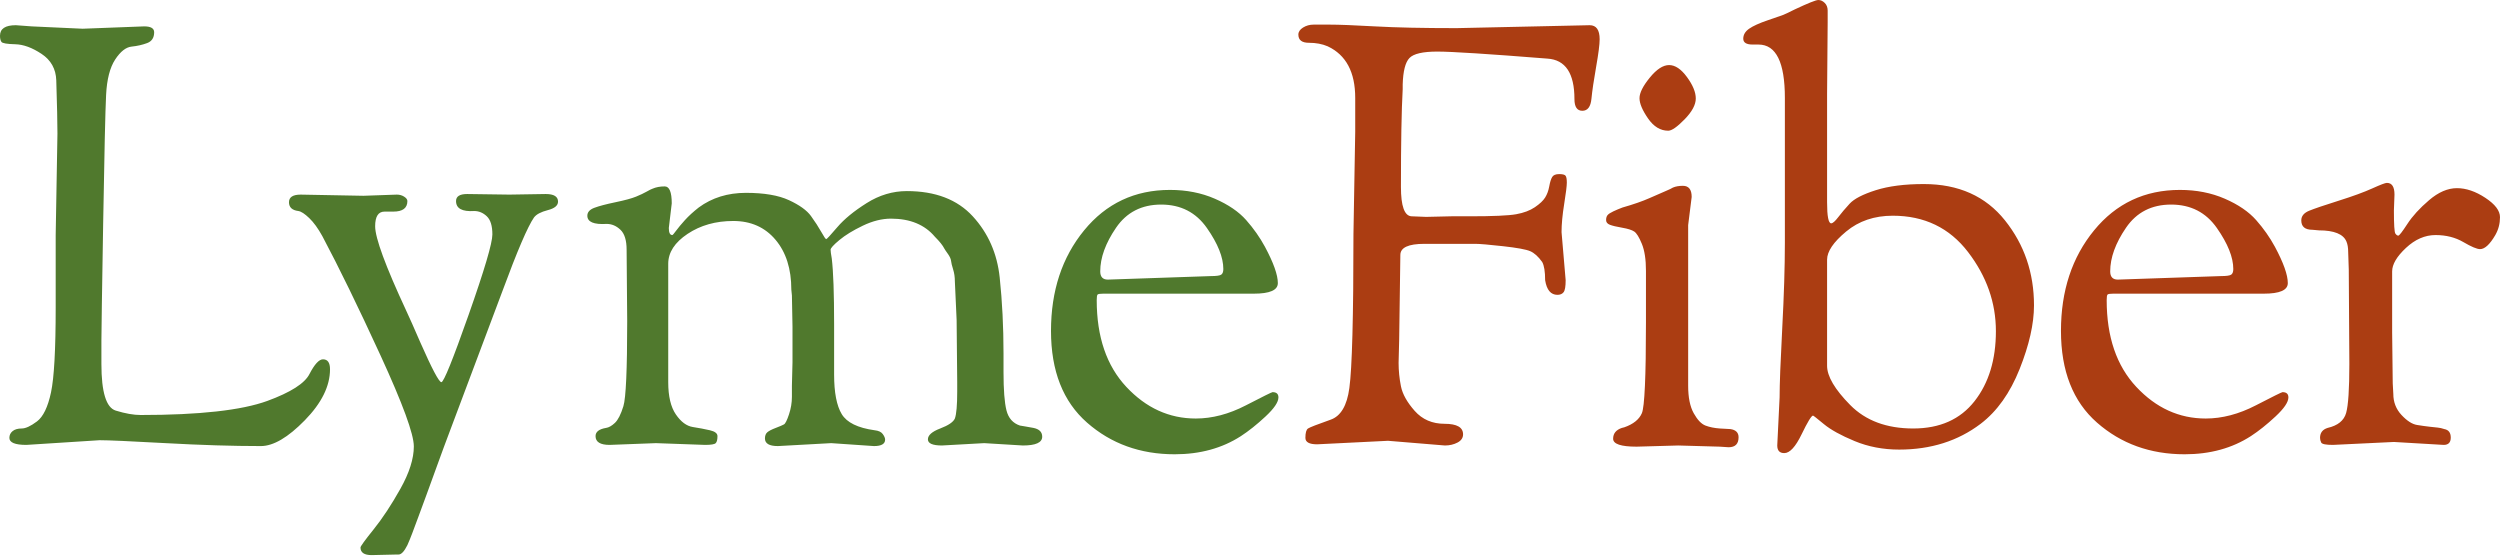
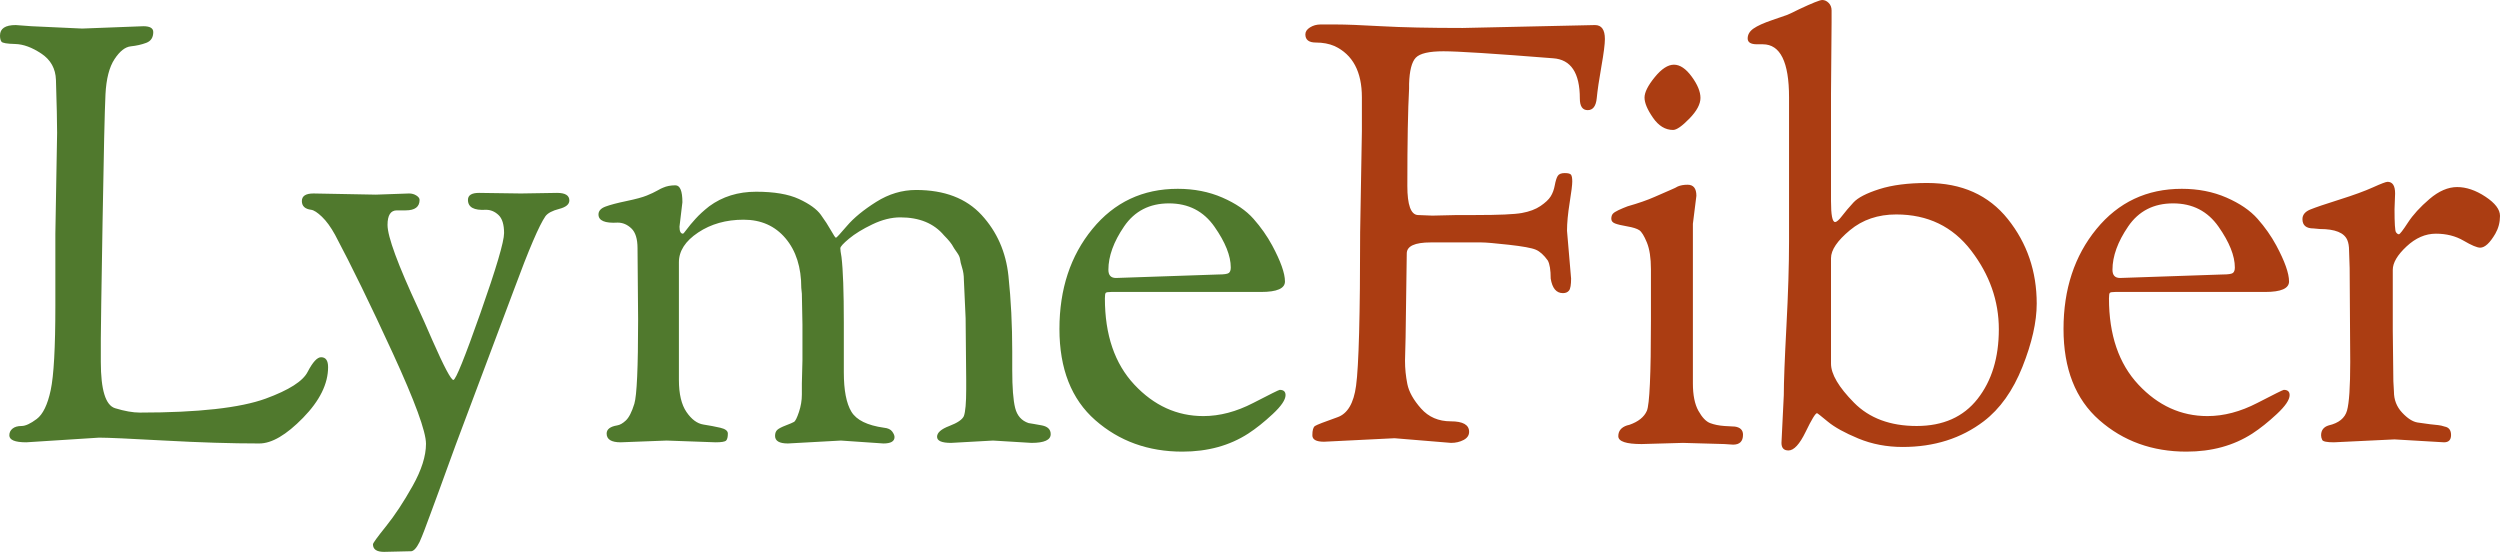
- <svg xmlns="http://www.w3.org/2000/svg" viewBox="2 -75.6 426.5 94.7" role="img" aria-label="LymeFiber">
-   <path fill="#50792d" d="M11.50-23.10L11.50-35.50L11.80-52.80Q11.80-55.50 11.60-61.90Q11.50-64.80 9.10-66.40Q6.70-68 4.60-68.05Q2.50-68.10 2.25-68.45Q2-68.80 2-69.50Q2-71.30 4.70-71.30L7.40-71.10L16.10-70.70L26.60-71.10Q28.30-71.10 28.30-70.10Q28.30-68.70 27.10-68.25Q25.90-67.80 24.45-67.65Q23-67.50 21.65-65.45Q20.30-63.40 20.10-59.40Q19.90-55.40 19.60-37.50Q19.30-19.60 19.30-17.50L19.30-13.50Q19.30-6.30 21.75-5.55Q24.20-4.80 26-4.80Q41-4.80 47.60-7.20Q53.60-9.40 54.80-11.80Q56.10-14.30 57.10-14.30Q58.30-14.30 58.30-12.60Q58.30-8.30 54-3.90Q49.70 0.50 46.50 0.50Q39.30 0.50 30.25 0Q21.20-0.50 19-0.50L6.50 0.30Q3.60 0.30 3.60-0.90Q3.60-1.60 4.15-2.05Q4.70-2.50 5.70-2.50Q6.70-2.50 8.30-3.70Q9.90-4.90 10.70-8.65Q11.50-12.40 11.50-23.10M70 19L69.70 19L65.40 19.10Q63.50 19.10 63.50 17.80Q63.50 17.50 65.75 14.70Q68 11.90 70.30 7.80Q72.60 3.70 72.60 0.55Q72.60-2.60 66.90-15Q61.20-27.40 57-35.30Q55.90-37.30 54.75-38.40Q53.60-39.50 52.90-39.60Q51.30-39.80 51.30-41.10Q51.30-42.40 53.30-42.40L64-42.20L69.70-42.40Q70.40-42.40 70.95-42.05Q71.50-41.70 71.50-41.30Q71.50-39.50 69.10-39.50L67.60-39.50Q66-39.50 66-37Q66-34 71.30-22.60Q72.10-20.90 73.70-17.20Q76.70-10.40 77.30-10.40Q77.90-10.40 81.95-21.90Q86-33.40 86-35.60Q86-37.80 85.05-38.70Q84.10-39.60 82.90-39.60Q79.80-39.40 79.80-41.30Q79.80-42.50 81.70-42.50L88.90-42.40L95.10-42.50Q97.20-42.50 97.20-41.20Q97.20-40.20 95.45-39.75Q93.70-39.30 93.10-38.50Q91.50-36.20 87.70-25.90L78.80-2.20Q77.70 0.70 76.60 3.75Q75.50 6.80 74.80 8.70Q74.10 10.60 73.40 12.50Q72.70 14.40 72.30 15.45Q71.90 16.50 71.50 17.40Q70.70 19 70 19M109-20.80L108.90-33Q108.90-35.40 107.85-36.40Q106.80-37.40 105.50-37.40Q102.20-37.20 102.20-38.80Q102.20-39.70 103.40-40.15Q104.60-40.60 107-41.10Q109.40-41.60 110.50-42.05Q111.60-42.50 112.30-42.90Q113-43.30 113.30-43.40Q114.20-43.80 115.40-43.80Q116.60-43.80 116.60-40.90L116.10-36.70Q116.10-35.50 116.70-35.50Q116.80-35.50 117.35-36.25Q117.90-37 118.85-38.05Q119.80-39.10 121.20-40.20Q124.60-42.70 129.25-42.70Q133.90-42.70 136.60-41.45Q139.30-40.20 140.35-38.75Q141.40-37.30 142.10-36.05Q142.80-34.80 142.95-34.80Q143.10-34.80 144.85-36.85Q146.60-38.90 149.85-40.95Q153.10-43 156.70-43Q164-43 167.95-38.70Q171.90-34.40 172.55-28.25Q173.20-22.10 173.20-15.30L173.20-12.10Q173.20-7.60 173.70-5.60Q174.20-3.60 176-3Q176.10-3 176.90-2.85Q177.70-2.70 178.30-2.60Q179.80-2.30 179.80-1.10Q179.80 0.40 176.50 0.40L169.90 0L162.70 0.40Q160.30 0.40 160.30-0.65Q160.30-1.70 162.40-2.50Q164.50-3.30 164.90-4.20Q165.30-5.30 165.30-8.80L165.30-10.40L165.20-21L164.90-27.60Q164.90-28.70 164.60-29.65Q164.30-30.60 164.25-31.10Q164.20-31.60 163.70-32.30Q163.20-33 163.10-33.20Q162.70-34 161.50-35.20Q158.90-38.30 154-38.30Q151.70-38.30 149.20-37.10Q146.70-35.90 145.20-34.65Q143.70-33.40 143.70-33Q143.70-32.60 143.90-31.50Q144.30-28.20 144.30-20.20L144.30-11.70Q144.30-7.10 145.60-4.95Q146.90-2.80 151.20-2.20Q152.20-2.10 152.60-1.55Q153-1 153-0.60Q153 0.50 151.10 0.50L143.80 0L134.70 0.50Q132.50 0.50 132.50-0.80Q132.50-1.50 132.90-1.85Q133.30-2.20 134.35-2.60Q135.40-3 135.75-3.20Q136.10-3.40 136.60-4.90Q137.10-6.40 137.10-7.90L137.10-9.80L137.20-13.80L137.20-19.90L137.10-25.20L137-26.20Q137-31.50 134.30-34.70Q131.60-37.90 127.10-37.90Q122.60-37.90 119.30-35.70Q116-33.50 116-30.60L116-10.40Q116-6.80 117.30-4.90Q118.60-3 120.20-2.75Q121.80-2.50 123.10-2.20Q124.40-1.90 124.40-1.20Q124.40-0.30 124.10 0Q123.80 0.30 122.30 0.30L113.90 0L106 0.30Q103.60 0.30 103.60-1.20Q103.60-2.30 105.40-2.60Q106.10-2.70 106.90-3.45Q107.70-4.20 108.35-6.30Q109-8.40 109-20.80M202.40 1.90Q193.60 1.90 187.45-3.50Q181.30-8.90 181.30-19.15Q181.30-29.40 186.95-36.30Q192.60-43.20 201.60-43.20Q205.80-43.20 209.25-41.70Q212.70-40.20 214.60-38.05Q216.50-35.90 217.80-33.50Q220-29.40 220-27.30Q220-25.50 215.90-25.50L190.20-25.50Q189.40-25.50 189.25-25.35Q189.10-25.20 189.10-24.40Q189.10-15 194.15-9.60Q199.20-4.20 206-4.20Q210.20-4.20 214.55-6.45Q218.90-8.70 219.10-8.70Q220.10-8.70 220.10-7.80Q220.10-6.60 217.90-4.55Q215.70-2.50 213.70-1.20Q208.90 1.90 202.40 1.90M191-27.90L208.60-28.50Q210-28.50 210.35-28.75Q210.70-29 210.70-29.70Q210.70-32.70 207.90-36.70Q205.10-40.70 200.10-40.70Q195.10-40.70 192.40-36.75Q189.70-32.80 189.70-29.30Q189.70-27.90 191-27.90" />
-   <path fill="#ab3d12" d="M223.50-69.70Q223.50-70.40 224.30-70.90Q225.10-71.40 226.10-71.40L228.80-71.40Q231.20-71.40 236.55-71.10Q241.90-70.80 250.50-70.80L273.20-71.30Q274.90-71.30 274.90-68.90Q274.90-67.60 274.30-64.20Q273.70-60.80 273.50-58.75Q273.30-56.70 271.95-56.70Q270.60-56.70 270.60-58.70Q270.60-65.30 266-65.60Q250.90-66.80 247.20-66.80Q243.50-66.80 242.45-65.70Q241.40-64.60 241.30-61.20L241.30-60.40Q241-55 241-43.70Q241-38.80 242.80-38.70L245.30-38.60L249.60-38.70L252.70-38.70Q258.70-38.70 260.65-39.05Q262.60-39.40 263.85-40.25Q265.10-41.10 265.60-41.90Q266.10-42.70 266.30-43.80Q266.50-44.90 266.80-45.40Q267.10-45.90 268-45.90Q268.90-45.90 269.10-45.60Q269.30-45.30 269.30-44.45Q269.30-43.60 268.85-40.80Q268.40-38 268.40-36L269.10-27.80Q269.10-26.20 268.75-25.75Q268.40-25.30 267.70-25.30Q266-25.30 265.60-27.80Q265.60-30 265.10-30.90Q264.10-32.30 263.05-32.75Q262-33.20 258.40-33.60Q254.80-34 253.70-34L245-34Q240.90-34 240.90-32.10L240.70-17.70L240.60-13.70Q240.60-11.70 241-9.70Q241.40-7.70 243.35-5.50Q245.30-3.30 248.45-3.30Q251.60-3.30 251.60-1.50Q251.60-0.60 250.65-0.10Q249.70 0.40 248.50 0.40L238.80-0.40L226.70 0.20Q224.70 0.20 224.70-0.90Q224.70-2.20 225.15-2.50Q225.60-2.80 229-4Q231.60-4.90 232.20-9.40Q232.90-14.50 232.90-35.70L233.20-53.10L233.20-58.90Q233.20-65.50 228.50-67.70Q227.10-68.30 225.30-68.30Q223.50-68.30 223.50-69.70M295.40 0.60L288.30 0.40L281.20 0.60Q277.20 0.60 277.20-0.75Q277.20-2.10 278.70-2.60Q278.80-2.60 279.10-2.70Q281.40-3.50 282.10-5.10Q282.80-6.70 282.80-20.60L282.80-29.40Q282.80-32.30 282.10-34Q281.40-35.70 280.80-36.10Q280.20-36.50 278.75-36.75Q277.30-37 276.65-37.25Q276-37.50 276-38.05Q276-38.60 276.25-38.90Q276.50-39.20 277.25-39.55Q278-39.90 278.80-40.20Q281.60-41 283.40-41.80Q285.20-42.60 286.15-43Q287.10-43.40 287.40-43.60Q288.10-43.90 289.10-43.90Q290.60-43.90 290.60-42L290-37.20L290-9.80Q290-6.80 290.95-5.10Q291.90-3.40 292.95-3Q294-2.60 295.40-2.50Q296.80-2.40 297.20-2.40Q298.60-2.20 298.60-1Q298.60 0.70 296.90 0.70L295.40 0.60M286.60-53.30Q284.60-53.30 283.15-55.40Q281.70-57.50 281.70-58.85Q281.70-60.20 283.45-62.35Q285.20-64.50 286.75-64.50Q288.30-64.50 289.80-62.45Q291.30-60.40 291.30-58.80Q291.30-57.20 289.40-55.25Q287.50-53.30 286.60-53.30M305.20 0.40L305.60-7.80Q305.60-11.10 306.05-19.60Q306.50-28.10 306.50-34.20L306.50-58.90Q306.50-68 302-68L301-68Q299.40-68 299.40-69Q299.40-70 300.40-70.70Q301.40-71.40 303.60-72.15Q305.80-72.90 306.20-73.05Q306.60-73.20 308.20-74Q311.60-75.60 312.20-75.60Q312.80-75.60 313.30-75.10Q313.80-74.60 313.80-73.80L313.80-71.80L313.70-59.60L313.70-41.10Q313.70-37.50 314.40-37.50Q314.80-37.50 315.60-38.55Q316.40-39.60 317.55-40.85Q318.70-42.10 322-43.15Q325.30-44.20 330.20-44.20Q339.10-44.20 344.05-38Q349-31.80 349-23.50Q349-18.80 346.55-12.65Q344.10-6.50 339.90-3.30Q334.10 1.10 326 1.10Q321.90 1.10 318.40-0.35Q314.90-1.80 313.15-3.25Q311.40-4.70 311.30-4.70Q310.90-4.70 309.35-1.50Q307.80 1.70 306.40 1.70Q305.20 1.70 305.20 0.40M313.70-31.30L313.70-13.20Q313.70-10.50 317.65-6.50Q321.60-2.50 328.40-2.50Q335.20-2.50 338.85-7.15Q342.50-11.80 342.50-19.10Q342.50-26.40 337.75-32.60Q333-38.80 324.90-38.80Q320.20-38.80 316.95-36.10Q313.70-33.40 313.70-31.30M374.70 1.90Q365.90 1.90 359.75-3.50Q353.60-8.90 353.60-19.15Q353.60-29.40 359.25-36.30Q364.90-43.20 373.90-43.20Q378.10-43.20 381.55-41.70Q385-40.20 386.90-38.05Q388.80-35.90 390.10-33.50Q392.30-29.40 392.30-27.30Q392.30-25.50 388.20-25.50L362.50-25.50Q361.70-25.50 361.55-25.35Q361.40-25.20 361.40-24.40Q361.40-15 366.45-9.60Q371.50-4.20 378.30-4.20Q382.50-4.20 386.85-6.45Q391.20-8.70 391.40-8.70Q392.40-8.70 392.40-7.80Q392.40-6.60 390.20-4.55Q388-2.50 386-1.20Q381.20 1.90 374.70 1.90M363.30-27.90L380.90-28.50Q382.30-28.50 382.65-28.75Q383-29 383-29.70Q383-32.70 380.20-36.70Q377.40-40.70 372.40-40.70Q367.40-40.70 364.70-36.75Q362-32.80 362-29.30Q362-27.90 363.30-27.90M397.60-36.30L396.50-36.40Q394.60-36.40 394.60-38Q394.60-39.10 395.95-39.65Q397.30-40.20 400.95-41.35Q404.60-42.50 406.70-43.45Q408.80-44.40 409.20-44.40Q410.50-44.40 410.50-42.40L410.40-39.70Q410.40-36.10 410.65-35.75Q410.90-35.40 411.15-35.40Q411.40-35.40 412.70-37.40Q414-39.40 416.40-41.45Q418.80-43.50 421.15-43.50Q423.50-43.50 426-41.85Q428.50-40.20 428.50-38.55Q428.50-36.90 427.70-35.50Q426.30-33.10 425.10-33.10Q424.30-33.10 422.25-34.30Q420.20-35.50 417.50-35.50Q414.80-35.50 412.45-33.30Q410.10-31.10 410.10-29.30L410.10-18.90L410.20-10.20L410.30-8.40Q410.30-6.30 411.70-4.80Q413.10-3.30 414.35-3.10Q415.60-2.90 416.50-2.80Q417.40-2.70 417.90-2.65Q418.40-2.60 419-2.40Q420.10-2.20 420.10-0.95Q420.10 0.30 418.90 0.30L410.40-0.20L400 0.30Q398.20 0.30 398-0.10Q397.80-0.50 397.80-0.90Q397.80-2.20 399.10-2.60Q401.70-3.20 402.25-5.15Q402.80-7.10 402.80-13.50L402.70-29.60L402.60-32.60Q402.60-33.70 402.30-34.40Q401.50-36.30 397.60-36.30" />
+ <svg xmlns="http://www.w3.org/2000/svg" viewBox="2 -75.6 429 94.7" role="img" aria-label="LymeFiber">
+   <path fill="#50792d" d="M11.50-23.10L11.50-35.50L11.80-52.80Q11.80-55.50 11.60-61.90Q11.50-64.80 9.10-66.40Q6.70-68 4.60-68.05Q2.50-68.10 2.25-68.45Q2-68.80 2-69.50Q2-71.30 4.70-71.30L7.40-71.10L16.10-70.70L26.60-71.10Q28.30-71.10 28.30-70.10Q28.30-68.70 27.10-68.25Q25.90-67.80 24.45-67.65Q23-67.50 21.65-65.45Q20.30-63.40 20.10-59.40Q19.90-55.40 19.60-37.50Q19.30-19.60 19.30-17.50L19.30-13.50Q19.30-6.30 21.75-5.55Q24.20-4.80 26-4.80Q41-4.80 47.60-7.20Q53.60-9.40 54.80-11.80Q56.10-14.30 57.10-14.30Q58.30-14.30 58.30-12.60Q58.30-8.30 54-3.90Q49.70 0.50 46.50 0.50Q39.30 0.50 30.25 0Q21.20-0.50 19-0.50L6.50 0.30Q3.60 0.30 3.60-0.90Q3.60-1.60 4.15-2.05Q4.70-2.50 5.70-2.50Q6.70-2.50 8.30-3.70Q9.90-4.90 10.70-8.65Q11.50-12.40 11.50-23.10M72.50 19L72.20 19L67.90 19.10Q66 19.10 66 17.80Q66 17.50 68.25 14.70Q70.50 11.90 72.80 7.80Q75.10 3.70 75.10 0.55Q75.10-2.60 69.40-15Q63.70-27.40 59.50-35.30Q58.40-37.30 57.25-38.40Q56.10-39.50 55.40-39.60Q53.80-39.80 53.80-41.10Q53.80-42.40 55.80-42.40L66.50-42.20L72.20-42.40Q72.90-42.40 73.45-42.05Q74-41.70 74-41.30Q74-39.50 71.60-39.50L70.10-39.50Q68.50-39.50 68.50-37Q68.50-34 73.80-22.60Q74.60-20.90 76.20-17.20Q79.20-10.40 79.80-10.40Q80.40-10.40 84.45-21.90Q88.50-33.40 88.50-35.60Q88.50-37.80 87.55-38.70Q86.60-39.60 85.40-39.60Q82.30-39.40 82.30-41.30Q82.30-42.50 84.20-42.50L91.40-42.40L97.60-42.50Q99.70-42.50 99.70-41.20Q99.70-40.20 97.95-39.75Q96.20-39.30 95.60-38.50Q94-36.20 90.20-25.90L81.30-2.20Q80.20 0.70 79.10 3.75Q78 6.80 77.30 8.70Q76.60 10.60 75.90 12.50Q75.20 14.40 74.80 15.45Q74.40 16.50 74 17.40Q73.20 19 72.50 19M111.50-20.80L111.40-33Q111.40-35.40 110.35-36.40Q109.30-37.40 108-37.40Q104.70-37.20 104.70-38.80Q104.70-39.70 105.90-40.15Q107.10-40.60 109.50-41.10Q111.90-41.60 113-42.05Q114.10-42.50 114.80-42.90Q115.50-43.30 115.80-43.40Q116.70-43.80 117.90-43.80Q119.10-43.80 119.10-40.90L118.60-36.70Q118.60-35.50 119.20-35.50Q119.30-35.50 119.85-36.25Q120.40-37 121.35-38.05Q122.30-39.10 123.70-40.20Q127.10-42.70 131.75-42.70Q136.40-42.70 139.10-41.45Q141.80-40.20 142.85-38.75Q143.90-37.30 144.60-36.05Q145.30-34.80 145.45-34.80Q145.60-34.80 147.35-36.85Q149.10-38.90 152.35-40.95Q155.60-43 159.20-43Q166.50-43 170.45-38.70Q174.40-34.40 175.05-28.25Q175.70-22.10 175.70-15.30L175.70-12.10Q175.70-7.60 176.20-5.60Q176.70-3.60 178.50-3Q178.60-3 179.40-2.85Q180.20-2.70 180.80-2.60Q182.30-2.30 182.30-1.10Q182.30 0.40 179 0.40L172.40 0L165.20 0.40Q162.80 0.40 162.80-0.65Q162.80-1.70 164.90-2.50Q167-3.30 167.40-4.20Q167.80-5.30 167.80-8.80L167.80-10.40L167.70-21L167.40-27.60Q167.40-28.70 167.10-29.65Q166.80-30.60 166.75-31.10Q166.70-31.60 166.20-32.30Q165.70-33 165.60-33.20Q165.20-34 164-35.20Q161.40-38.30 156.50-38.30Q154.20-38.30 151.70-37.10Q149.20-35.90 147.70-34.65Q146.20-33.40 146.20-33Q146.20-32.60 146.40-31.50Q146.80-28.20 146.80-20.20L146.80-11.70Q146.80-7.10 148.10-4.95Q149.40-2.80 153.70-2.20Q154.70-2.10 155.10-1.55Q155.50-1 155.50-0.60Q155.50 0.50 153.60 0.50L146.30 0L137.20 0.50Q135 0.50 135-0.80Q135-1.50 135.40-1.85Q135.80-2.20 136.85-2.60Q137.90-3 138.25-3.20Q138.60-3.40 139.10-4.90Q139.60-6.40 139.60-7.90L139.60-9.80L139.70-13.80L139.70-19.90L139.60-25.20L139.50-26.20Q139.50-31.50 136.80-34.70Q134.10-37.90 129.60-37.90Q125.10-37.90 121.80-35.70Q118.50-33.50 118.50-30.60L118.50-10.40Q118.50-6.80 119.80-4.90Q121.10-3 122.70-2.75Q124.30-2.50 125.60-2.20Q126.90-1.90 126.90-1.20Q126.90-0.30 126.60 0Q126.30 0.30 124.80 0.30L116.40 0L108.50 0.30Q106.10 0.30 106.10-1.20Q106.10-2.30 107.90-2.60Q108.60-2.70 109.40-3.45Q110.20-4.20 110.85-6.30Q111.50-8.40 111.50-20.80M204.90 1.90Q196.10 1.90 189.95-3.50Q183.80-8.90 183.80-19.15Q183.80-29.40 189.45-36.30Q195.10-43.20 204.10-43.20Q208.30-43.20 211.75-41.70Q215.20-40.20 217.10-38.05Q219-35.90 220.30-33.50Q222.50-29.40 222.50-27.30Q222.50-25.50 218.40-25.50L192.70-25.50Q191.90-25.50 191.75-25.35Q191.60-25.20 191.60-24.40Q191.60-15 196.65-9.60Q201.70-4.20 208.50-4.20Q212.70-4.20 217.05-6.45Q221.40-8.70 221.60-8.70Q222.60-8.70 222.60-7.80Q222.60-6.60 220.40-4.55Q218.20-2.50 216.20-1.20Q211.40 1.90 204.90 1.90M193.50-27.90L211.10-28.50Q212.50-28.50 212.85-28.75Q213.20-29 213.20-29.70Q213.20-32.70 210.40-36.70Q207.60-40.70 202.60-40.70Q197.60-40.70 194.90-36.75Q192.20-32.80 192.20-29.30Q192.20-27.90 193.50-27.90" />
+   <path fill="#ab3d12" d="M226-69.70Q226-70.40 226.80-70.90Q227.60-71.40 228.60-71.40L231.30-71.40Q233.70-71.40 239.05-71.10Q244.40-70.80 253-70.80L275.70-71.30Q277.40-71.30 277.40-68.90Q277.40-67.60 276.80-64.20Q276.20-60.80 276-58.75Q275.80-56.70 274.45-56.70Q273.10-56.70 273.10-58.70Q273.10-65.30 268.50-65.60Q253.40-66.80 249.70-66.80Q246-66.80 244.95-65.70Q243.90-64.60 243.80-61.20L243.80-60.40Q243.50-55 243.50-43.70Q243.50-38.80 245.30-38.70L247.80-38.60L252.10-38.70L255.20-38.70Q261.20-38.70 263.15-39.05Q265.10-39.40 266.35-40.25Q267.60-41.10 268.10-41.90Q268.60-42.70 268.80-43.80Q269-44.90 269.30-45.40Q269.60-45.90 270.50-45.90Q271.40-45.90 271.60-45.60Q271.80-45.30 271.80-44.45Q271.80-43.60 271.35-40.80Q270.90-38 270.90-36L271.60-27.80Q271.60-26.20 271.25-25.75Q270.90-25.30 270.20-25.30Q268.50-25.30 268.10-27.80Q268.10-30 267.60-30.90Q266.60-32.30 265.55-32.75Q264.50-33.20 260.90-33.60Q257.30-34 256.20-34L247.50-34Q243.40-34 243.40-32.10L243.20-17.70L243.10-13.70Q243.10-11.70 243.50-9.70Q243.90-7.70 245.85-5.50Q247.80-3.30 250.95-3.30Q254.10-3.30 254.10-1.50Q254.10-0.60 253.15-0.10Q252.20 0.40 251 0.40L241.30-0.40L229.20 0.20Q227.20 0.20 227.20-0.90Q227.20-2.20 227.65-2.50Q228.10-2.80 231.50-4Q234.10-4.90 234.70-9.40Q235.40-14.50 235.40-35.70L235.70-53.10L235.70-58.90Q235.70-65.50 231-67.70Q229.60-68.30 227.80-68.30Q226-68.30 226-69.70M297.90 0.60L290.80 0.40L283.70 0.60Q279.70 0.60 279.70-0.75Q279.70-2.10 281.20-2.60Q281.30-2.60 281.60-2.70Q283.90-3.50 284.60-5.10Q285.30-6.70 285.30-20.60L285.30-29.40Q285.30-32.30 284.60-34Q283.90-35.70 283.30-36.10Q282.70-36.50 281.25-36.75Q279.80-37 279.15-37.25Q278.50-37.50 278.50-38.05Q278.50-38.60 278.75-38.90Q279-39.20 279.75-39.55Q280.50-39.90 281.30-40.20Q284.10-41 285.90-41.80Q287.70-42.60 288.65-43Q289.60-43.40 289.90-43.60Q290.60-43.90 291.60-43.90Q293.10-43.90 293.10-42L292.50-37.20L292.50-9.80Q292.50-6.80 293.45-5.10Q294.40-3.40 295.45-3Q296.50-2.60 297.90-2.50Q299.30-2.40 299.70-2.40Q301.10-2.20 301.10-1Q301.10 0.70 299.40 0.70L297.90 0.60M289.10-53.30Q287.10-53.30 285.65-55.40Q284.20-57.50 284.20-58.85Q284.20-60.20 285.95-62.35Q287.70-64.50 289.25-64.50Q290.80-64.50 292.30-62.45Q293.80-60.40 293.80-58.80Q293.80-57.20 291.90-55.25Q290-53.30 289.10-53.30M307.70 0.40L308.10-7.80Q308.10-11.10 308.55-19.60Q309-28.10 309-34.20L309-58.90Q309-68 304.50-68L303.50-68Q301.90-68 301.90-69Q301.90-70 302.90-70.70Q303.90-71.40 306.10-72.15Q308.30-72.90 308.70-73.05Q309.10-73.20 310.70-74Q314.10-75.60 314.70-75.60Q315.30-75.60 315.80-75.10Q316.30-74.60 316.30-73.80L316.30-71.80L316.20-59.60L316.20-41.10Q316.20-37.50 316.90-37.50Q317.30-37.50 318.10-38.55Q318.90-39.60 320.05-40.85Q321.20-42.10 324.50-43.15Q327.80-44.20 332.70-44.20Q341.60-44.20 346.55-38Q351.50-31.80 351.50-23.50Q351.50-18.80 349.05-12.65Q346.60-6.50 342.40-3.30Q336.60 1.10 328.50 1.10Q324.40 1.10 320.90-0.35Q317.40-1.80 315.65-3.25Q313.90-4.70 313.80-4.70Q313.40-4.70 311.85-1.50Q310.30 1.70 308.90 1.70Q307.70 1.70 307.70 0.40M316.20-31.30L316.20-13.20Q316.20-10.50 320.15-6.50Q324.10-2.50 330.90-2.50Q337.70-2.50 341.35-7.15Q345-11.80 345-19.10Q345-26.40 340.25-32.60Q335.50-38.80 327.40-38.80Q322.70-38.80 319.45-36.10Q316.20-33.40 316.20-31.30M377.20 1.90Q368.40 1.90 362.25-3.50Q356.10-8.90 356.10-19.15Q356.10-29.40 361.75-36.30Q367.40-43.20 376.40-43.20Q380.60-43.20 384.05-41.70Q387.50-40.20 389.40-38.05Q391.30-35.90 392.60-33.50Q394.80-29.40 394.80-27.30Q394.80-25.50 390.70-25.50L365-25.50Q364.20-25.50 364.05-25.35Q363.90-25.20 363.90-24.40Q363.90-15 368.95-9.60Q374-4.20 380.80-4.20Q385-4.20 389.35-6.45Q393.70-8.70 393.90-8.70Q394.90-8.70 394.90-7.80Q394.90-6.60 392.70-4.55Q390.50-2.50 388.50-1.20Q383.70 1.90 377.20 1.90M365.80-27.90L383.40-28.50Q384.80-28.50 385.15-28.75Q385.50-29 385.50-29.70Q385.50-32.70 382.70-36.70Q379.90-40.70 374.90-40.70Q369.90-40.70 367.20-36.75Q364.50-32.80 364.50-29.30Q364.50-27.90 365.80-27.90M400.10-36.30L399-36.40Q397.10-36.40 397.10-38Q397.10-39.10 398.45-39.65Q399.80-40.20 403.45-41.35Q407.10-42.50 409.20-43.45Q411.30-44.40 411.70-44.40Q413-44.40 413-42.40L412.90-39.70Q412.90-36.10 413.15-35.75Q413.40-35.40 413.65-35.40Q413.90-35.40 415.20-37.40Q416.50-39.40 418.90-41.45Q421.30-43.50 423.65-43.50Q426-43.50 428.50-41.85Q431-40.20 431-38.55Q431-36.90 430.20-35.50Q428.80-33.10 427.60-33.10Q426.80-33.10 424.75-34.30Q422.70-35.50 420-35.50Q417.30-35.50 414.95-33.30Q412.60-31.10 412.60-29.30L412.60-18.90L412.70-10.20L412.80-8.40Q412.80-6.30 414.20-4.80Q415.60-3.30 416.85-3.10Q418.10-2.90 419-2.80Q419.90-2.70 420.40-2.65Q420.90-2.60 421.50-2.40Q422.60-2.20 422.60-0.95Q422.60 0.30 421.40 0.30L412.90-0.20L402.50 0.30Q400.70 0.30 400.50-0.10Q400.30-0.50 400.30-0.90Q400.30-2.20 401.60-2.60Q404.20-3.20 404.75-5.15Q405.30-7.10 405.30-13.50L405.20-29.60L405.10-32.60Q405.10-33.70 404.80-34.40Q404-36.30 400.10-36.30" />
</svg>
